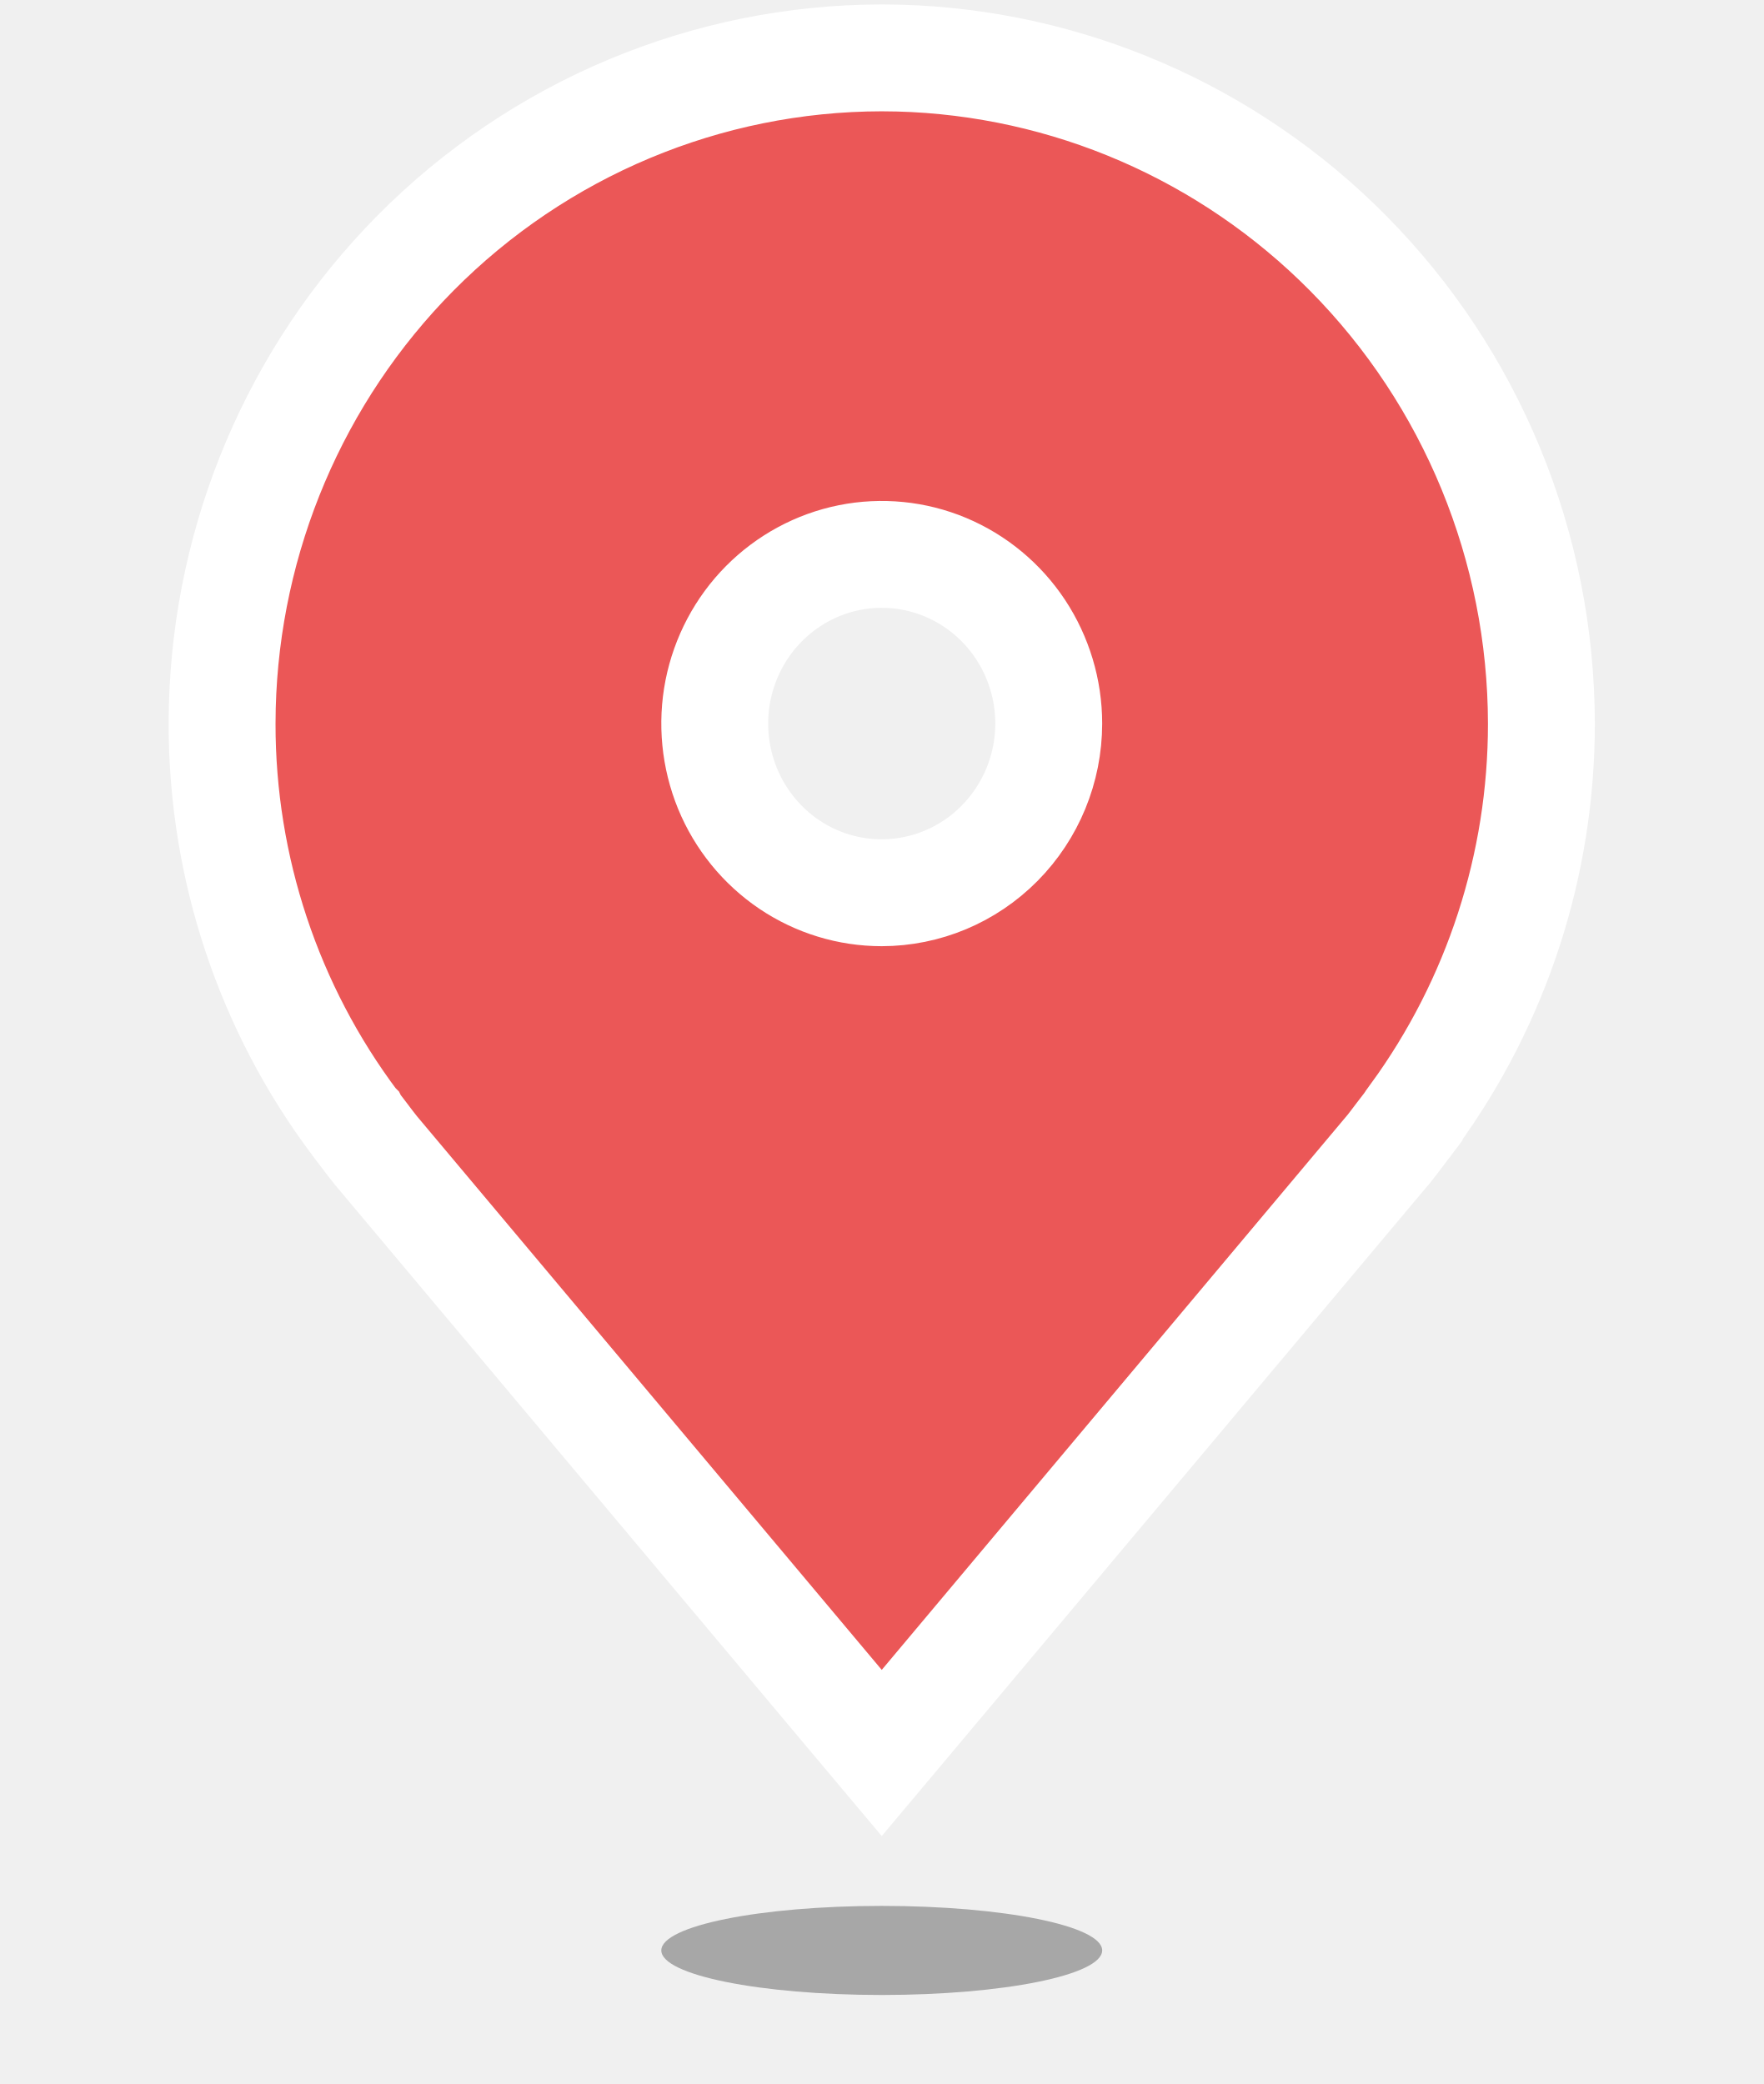
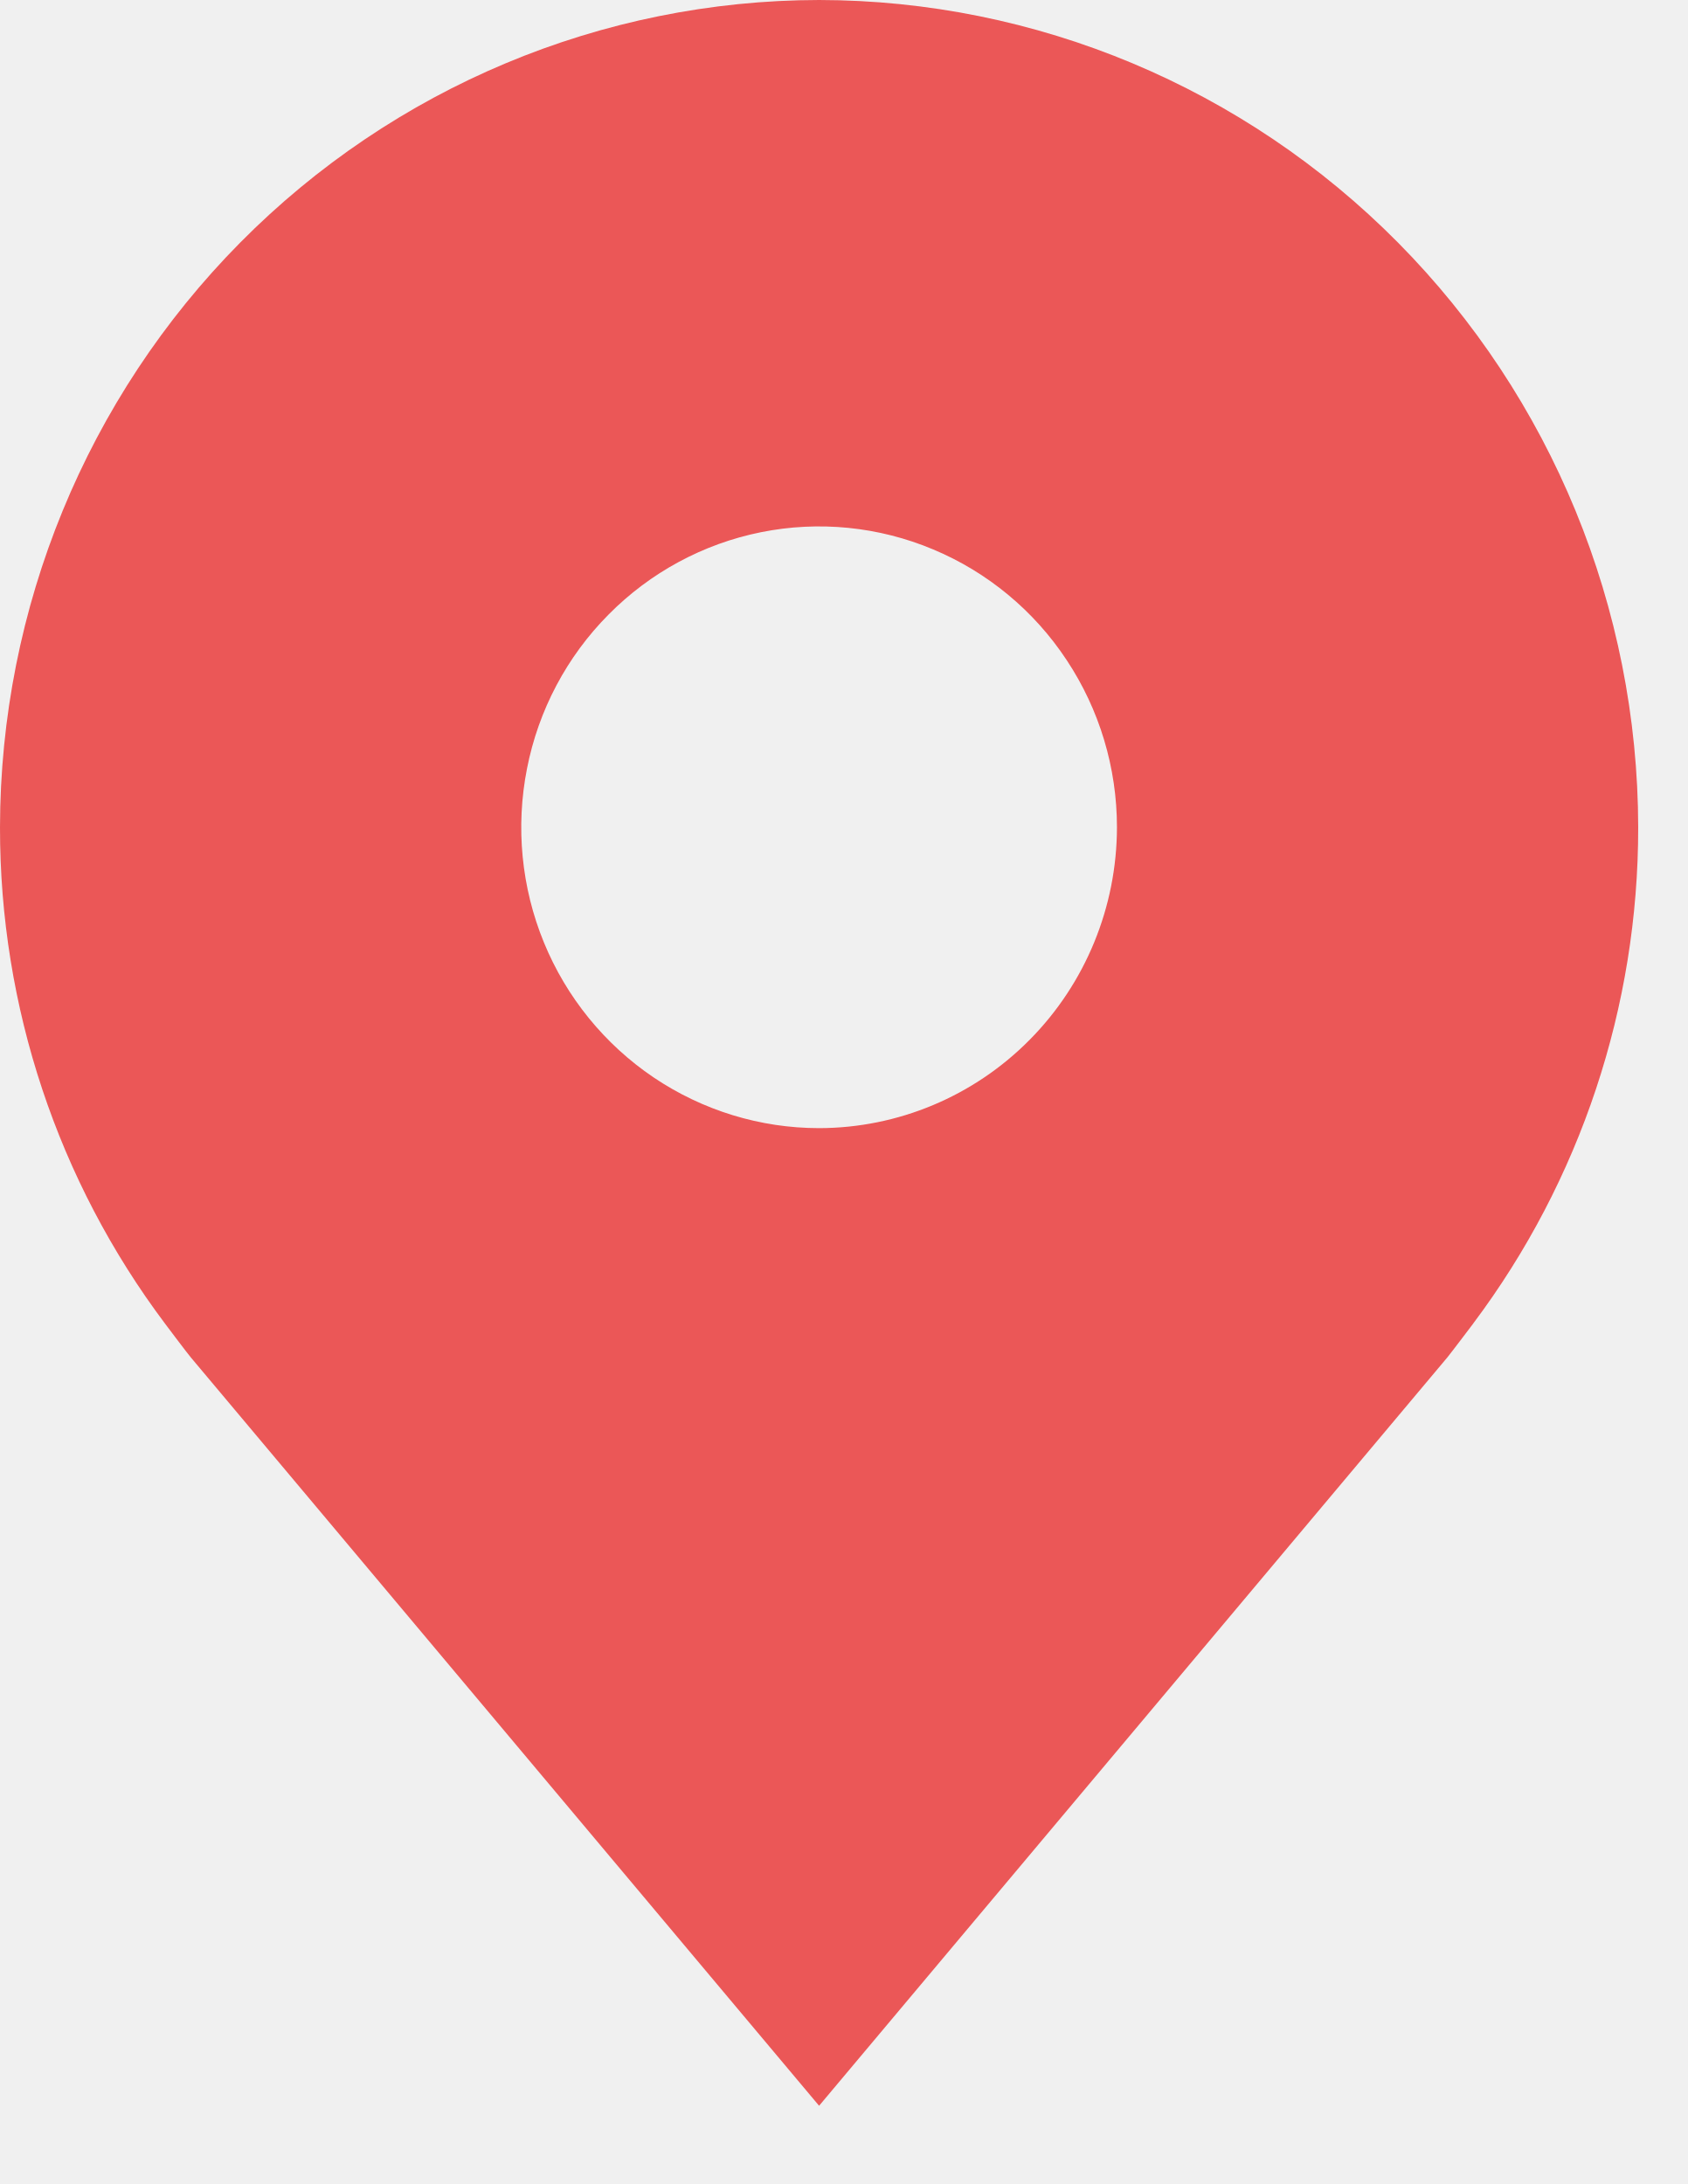
- <svg xmlns="http://www.w3.org/2000/svg" width="33" height="39" viewBox="0 0 33 39" fill="none">
-   <g clip-path="url(#clip0_96_712)">
-     <path d="M16.501 1.083L16.808 1.087C19.972 1.17 22.987 2.476 25.227 4.739C27.54 7.075 28.84 10.241 28.844 13.54C28.846 16.179 28.009 18.747 26.461 20.871L26.456 20.888L26.356 21.02L26.355 21.02L26.352 21.024C26.35 21.027 26.347 21.032 26.343 21.038C26.334 21.049 26.322 21.065 26.307 21.085C26.277 21.125 26.235 21.178 26.193 21.233C26.119 21.331 26.014 21.47 25.976 21.517L25.969 21.525L25.968 21.524L17.266 31.893L16.5 32.805L15.734 31.893L7.035 21.53C6.984 21.469 6.875 21.325 6.806 21.233C6.763 21.177 6.722 21.124 6.692 21.084C6.677 21.064 6.665 21.047 6.656 21.035C6.652 21.029 6.648 21.026 6.646 21.023L6.644 21.019L6.642 21.017C5.026 18.865 4.153 16.238 4.156 13.54L4.16 13.231C4.242 10.044 5.532 7.002 7.772 4.739C10.085 2.403 13.224 1.087 16.499 1.083H16.501ZM17.692 10.614C17.123 10.376 16.497 10.314 15.893 10.435C15.288 10.557 14.732 10.857 14.294 11.299C13.856 11.741 13.557 12.306 13.435 12.922C13.314 13.538 13.377 14.177 13.614 14.757C13.852 15.336 14.254 15.83 14.768 16.177C15.281 16.523 15.883 16.707 16.499 16.707C17.325 16.706 18.118 16.375 18.705 15.782C19.292 15.189 19.624 14.384 19.625 13.541C19.625 12.913 19.44 12.299 19.096 11.778C18.751 11.257 18.262 10.853 17.692 10.614Z" fill="#EB5757" stroke="white" stroke-width="2" />
-     <path d="M16.5 37.334C18.778 37.334 20.625 36.961 20.625 36.5C20.625 36.04 18.778 35.667 16.5 35.667C14.222 35.667 12.375 36.04 12.375 36.5C12.375 36.961 14.222 37.334 16.5 37.334Z" fill="#A7A7A7" />
-   </g>
-   <defs>
-     <clipPath id="clip0_96_712">
-       <rect width="33" height="39" fill="white" />
-     </clipPath>
-   </defs>
+ <svg xmlns="http://www.w3.org/2000/svg" width="17" height="22" viewBox="0 0 17 22" fill="none">
+   <path d="M8.25 0C6.063 0.003 3.966 0.881 2.419 2.444C0.873 4.006 0.003 6.124 5.17814e-06 8.333C-0.002 10.139 0.582 11.895 1.662 13.333C1.662 13.333 1.887 13.633 1.924 13.676L8.25 21.212L14.579 13.672C14.612 13.632 14.838 13.333 14.838 13.333L14.839 13.331C15.918 11.893 16.502 10.138 16.5 8.333C16.497 6.124 15.627 4.006 14.081 2.444C12.534 0.881 10.437 0.003 8.25 0ZM8.25 11.364C7.657 11.364 7.077 11.186 6.583 10.853C6.09 10.52 5.705 10.047 5.478 9.493C5.251 8.939 5.192 8.33 5.308 7.742C5.423 7.154 5.709 6.614 6.129 6.191C6.548 5.767 7.083 5.478 7.665 5.361C8.247 5.244 8.85 5.304 9.398 5.534C9.946 5.763 10.415 6.151 10.744 6.65C11.074 7.148 11.25 7.734 11.25 8.333C11.249 9.137 10.933 9.907 10.37 10.475C9.808 11.043 9.045 11.363 8.25 11.364Z" fill="#EB5757" />
</svg>
